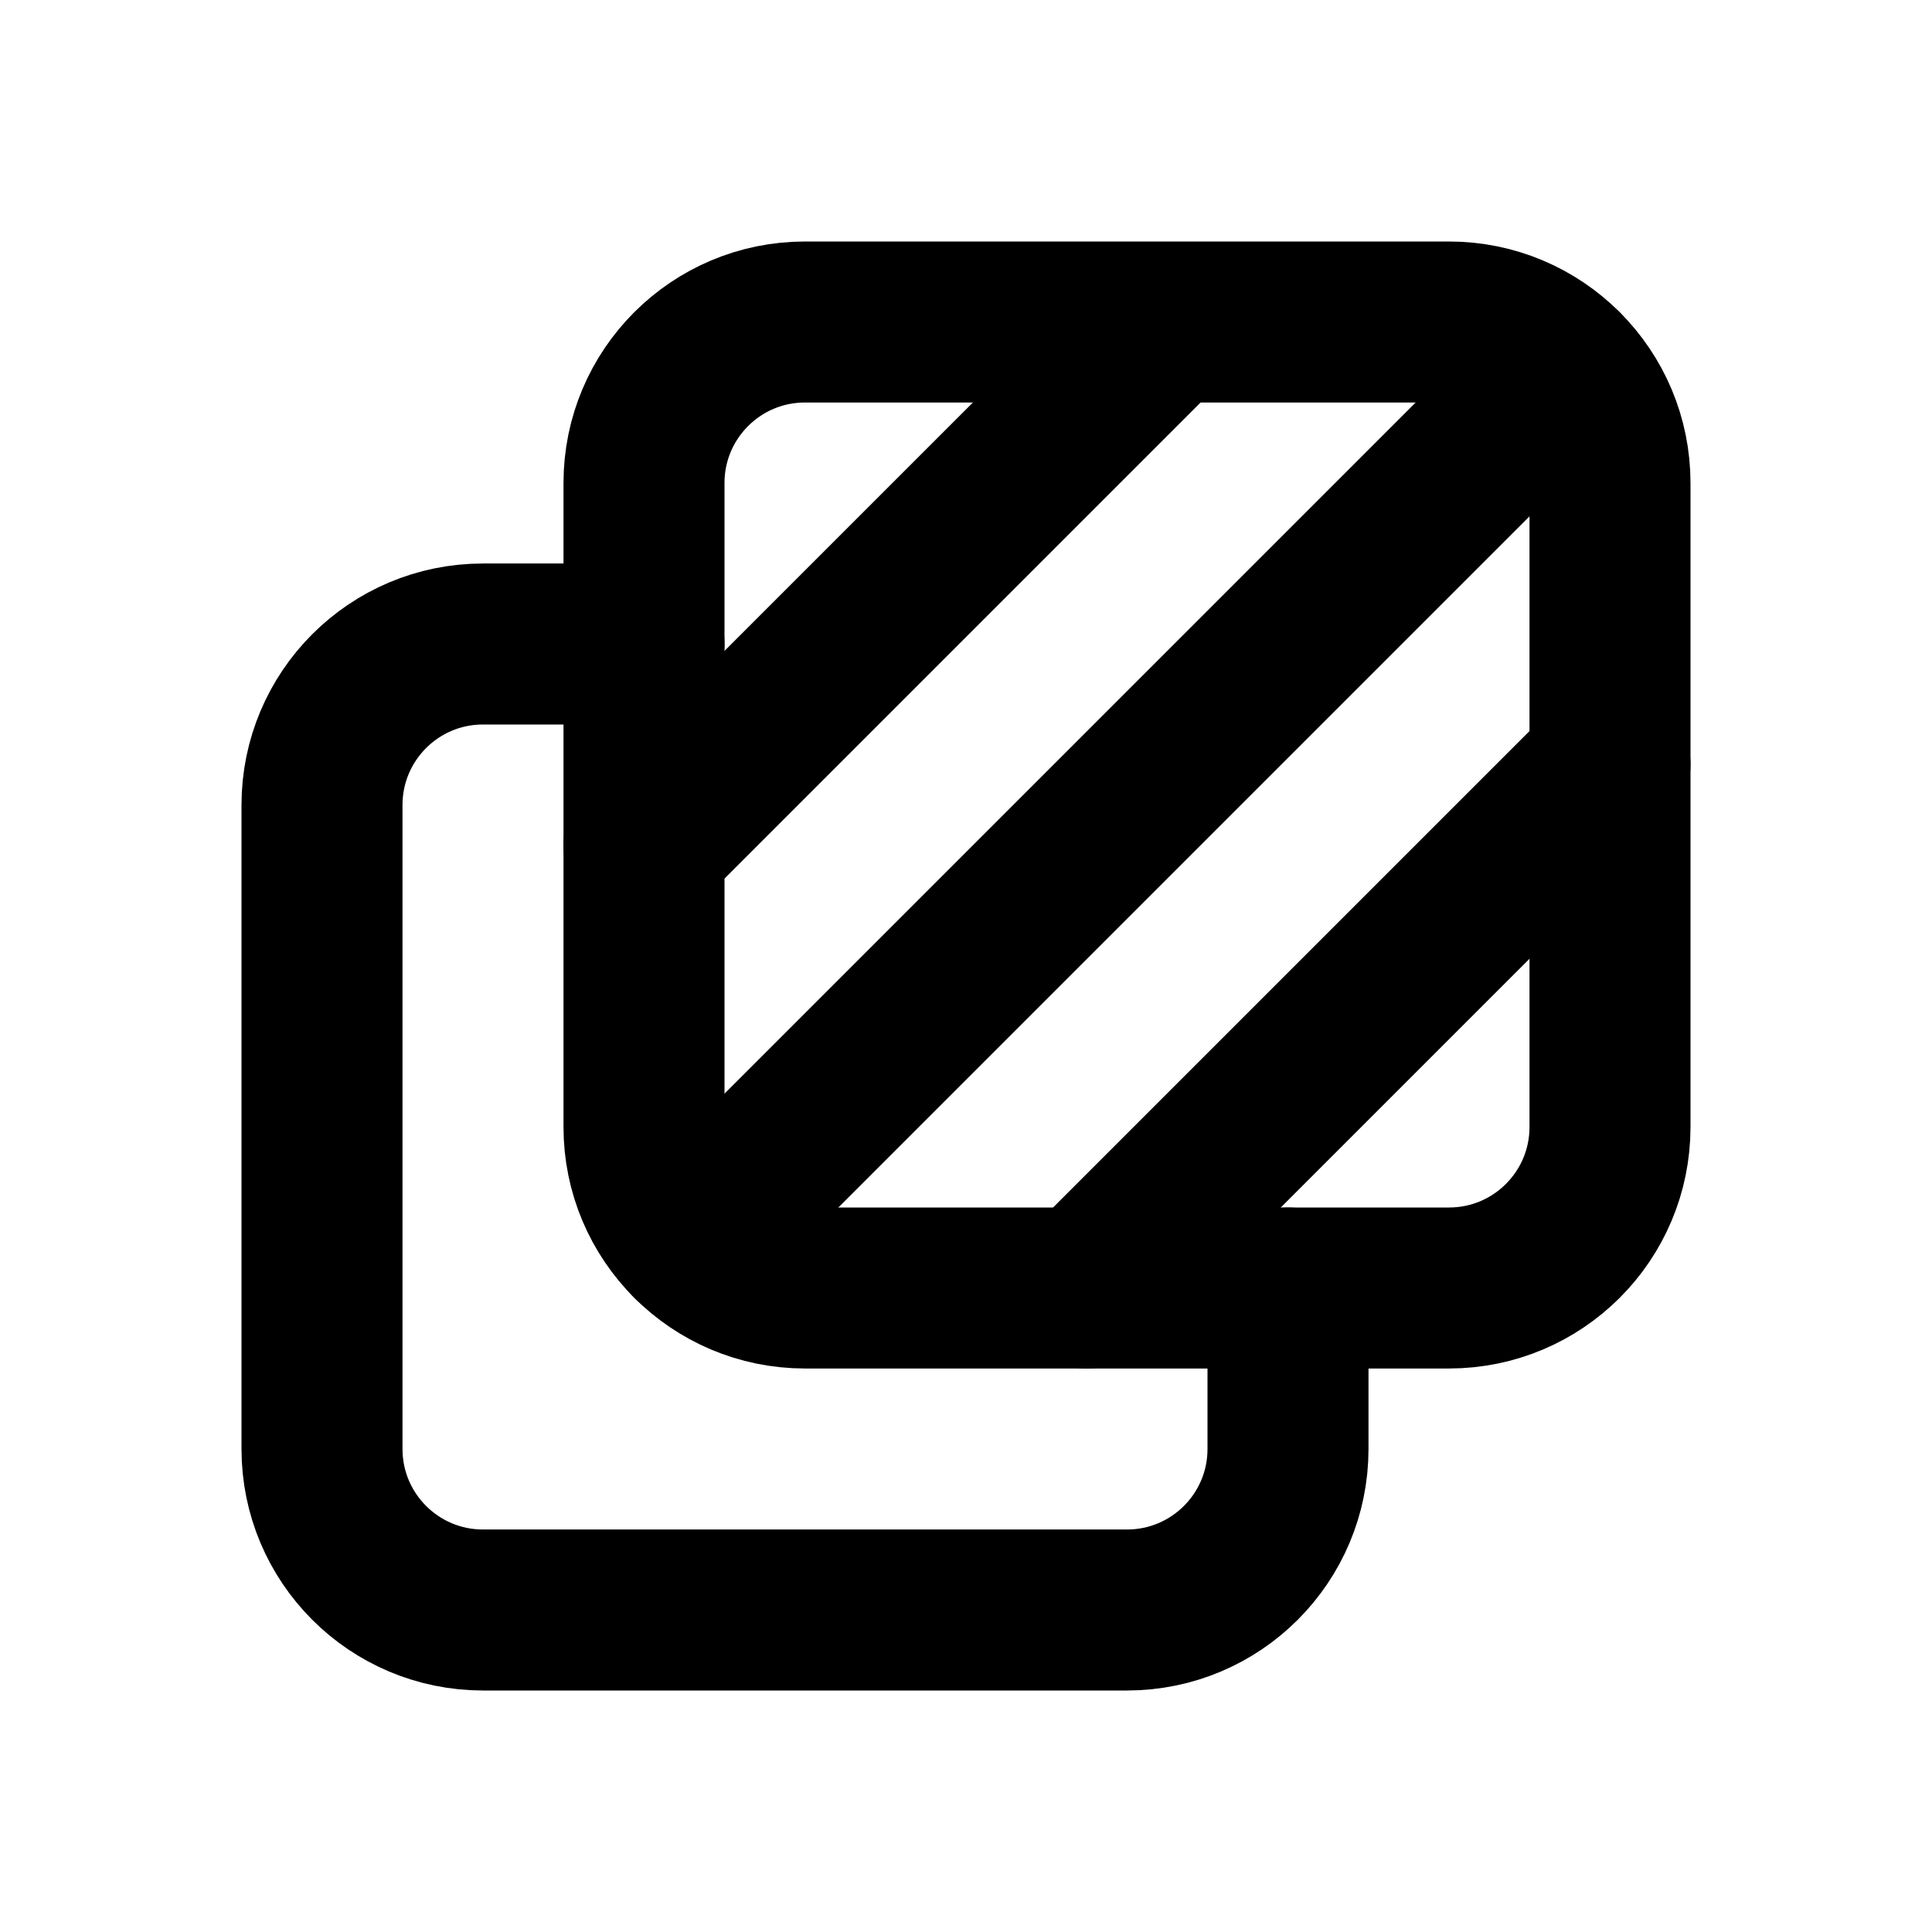
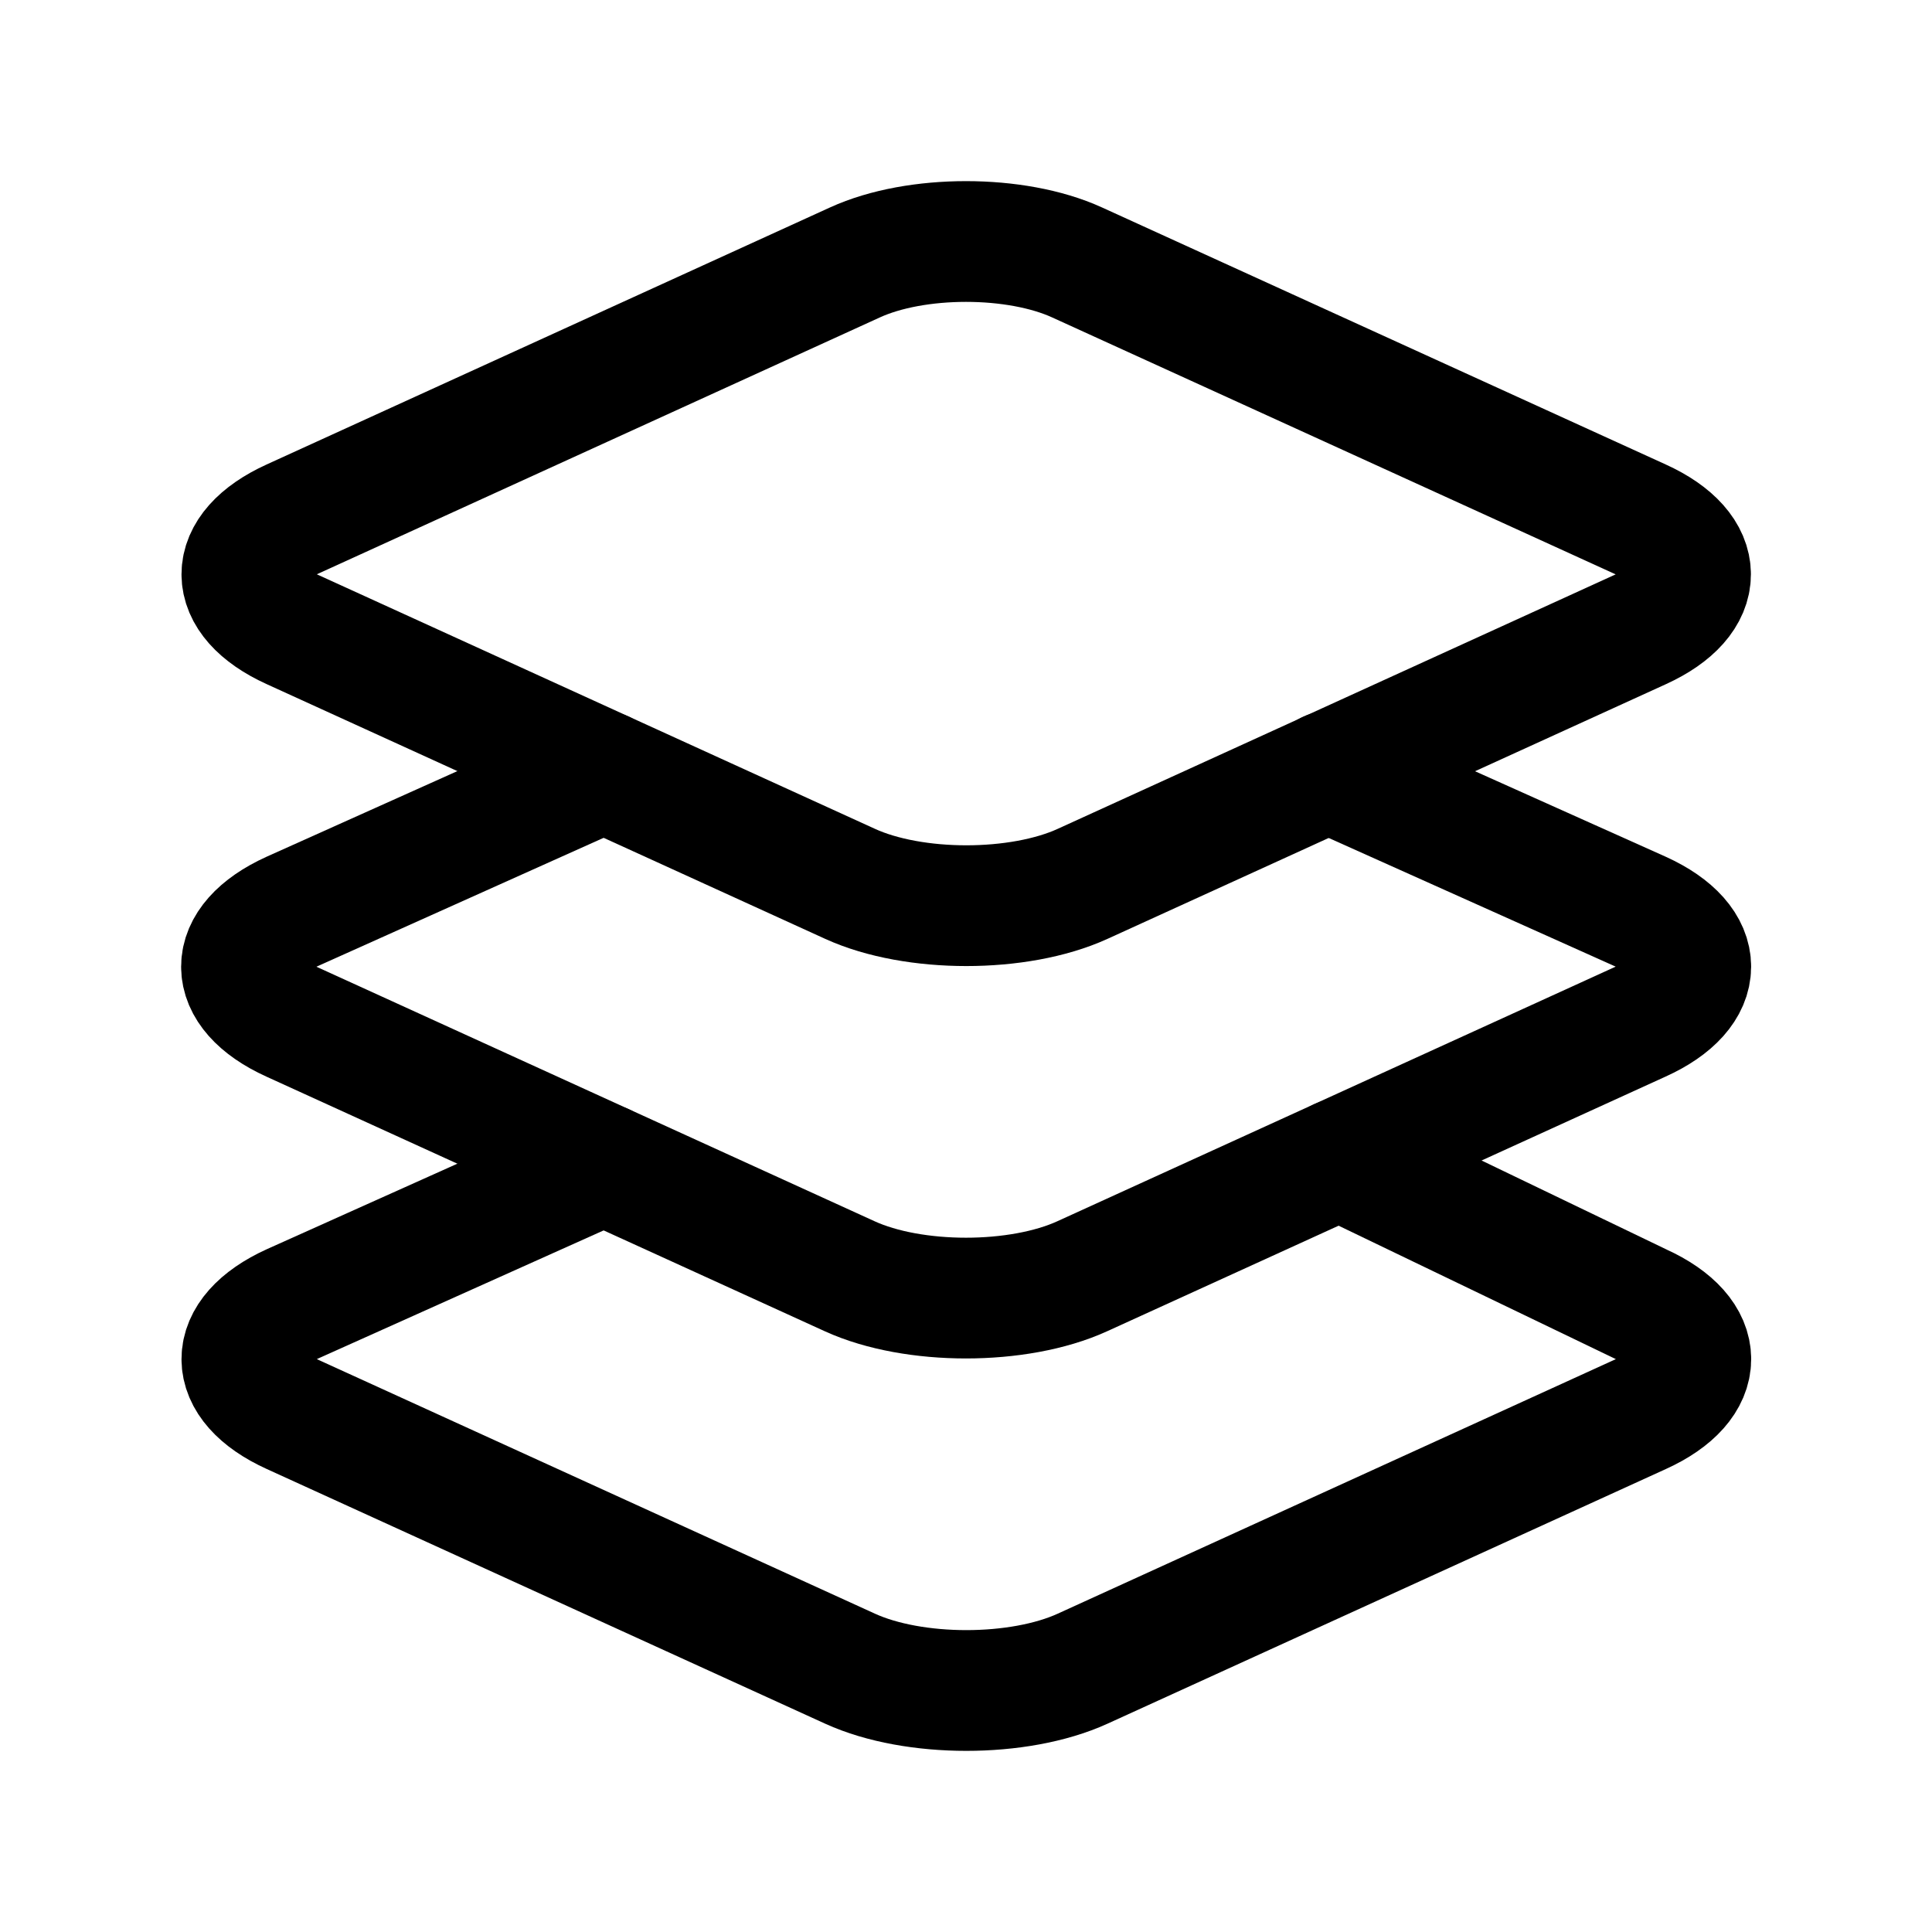
- <svg xmlns="http://www.w3.org/2000/svg" width="24" height="24" viewBox="0 0 24 24" fill="none" stroke="currentColor" stroke-width="2" stroke-linecap="round" stroke-linejoin="round">
-   <path d="M8 10.5l6.492 -6.492" />
-   <path d="M13.496 16l6.504 -6.504l-6.504 6.504" />
-   <path d="M8.586 15.414l10.827 -10.827" />
-   <path d="M8 6a2 2 0 0 1 2 -2h8a2 2 0 0 1 2 2v8a2 2 0 0 1 -2 2h-8a2 2 0 0 1 -2 -2l0 -8" />
-   <path d="M16 16v2a2 2 0 0 1 -2 2h-8a2 2 0 0 1 -2 -2v-8a2 2 0 0 1 2 -2h2" />
+ <svg xmlns="http://www.w3.org/2000/svg" width="512" height="512" viewBox="0 0 512 512">
+   <path d="M434.8,137.65,285.44,69.55c-16.19-7.4-42.69-7.4-58.88,0L77.3,137.65c-17.6,8-17.6,21.09,0,29.09l148,67.5c16.89,7.7,44.69,7.7,61.58,0l148-67.5C452.4,158.74,452.4,145.64,434.8,137.65Z" style="fill:none;stroke:#000;stroke-linecap:round;stroke-linejoin:round;stroke-width:32px" />
+   <path d="M160,308.52,77.3,345.63c-17.6,8-17.6,21.1,0,29.1l148,67.5c16.89,7.69,44.69,7.69,61.58,0l148-67.5c17.6-8,17.6-21.1,0-29.1l-79.94-38.47" style="fill:none;stroke:#000;stroke-linecap:round;stroke-linejoin:round;stroke-width:32px" />
+   <path d="M160,204.48,77.2,241.64c-17.6,8-17.6,21.1,0,29.1l148,67.49c16.89,7.7,44.69,7.7,61.58,0l148-67.49c17.7-8,17.7-21.1.1-29.1L352,204.48" style="fill:none;stroke:#000;stroke-linecap:round;stroke-linejoin:round;stroke-width:32px" />
</svg>
